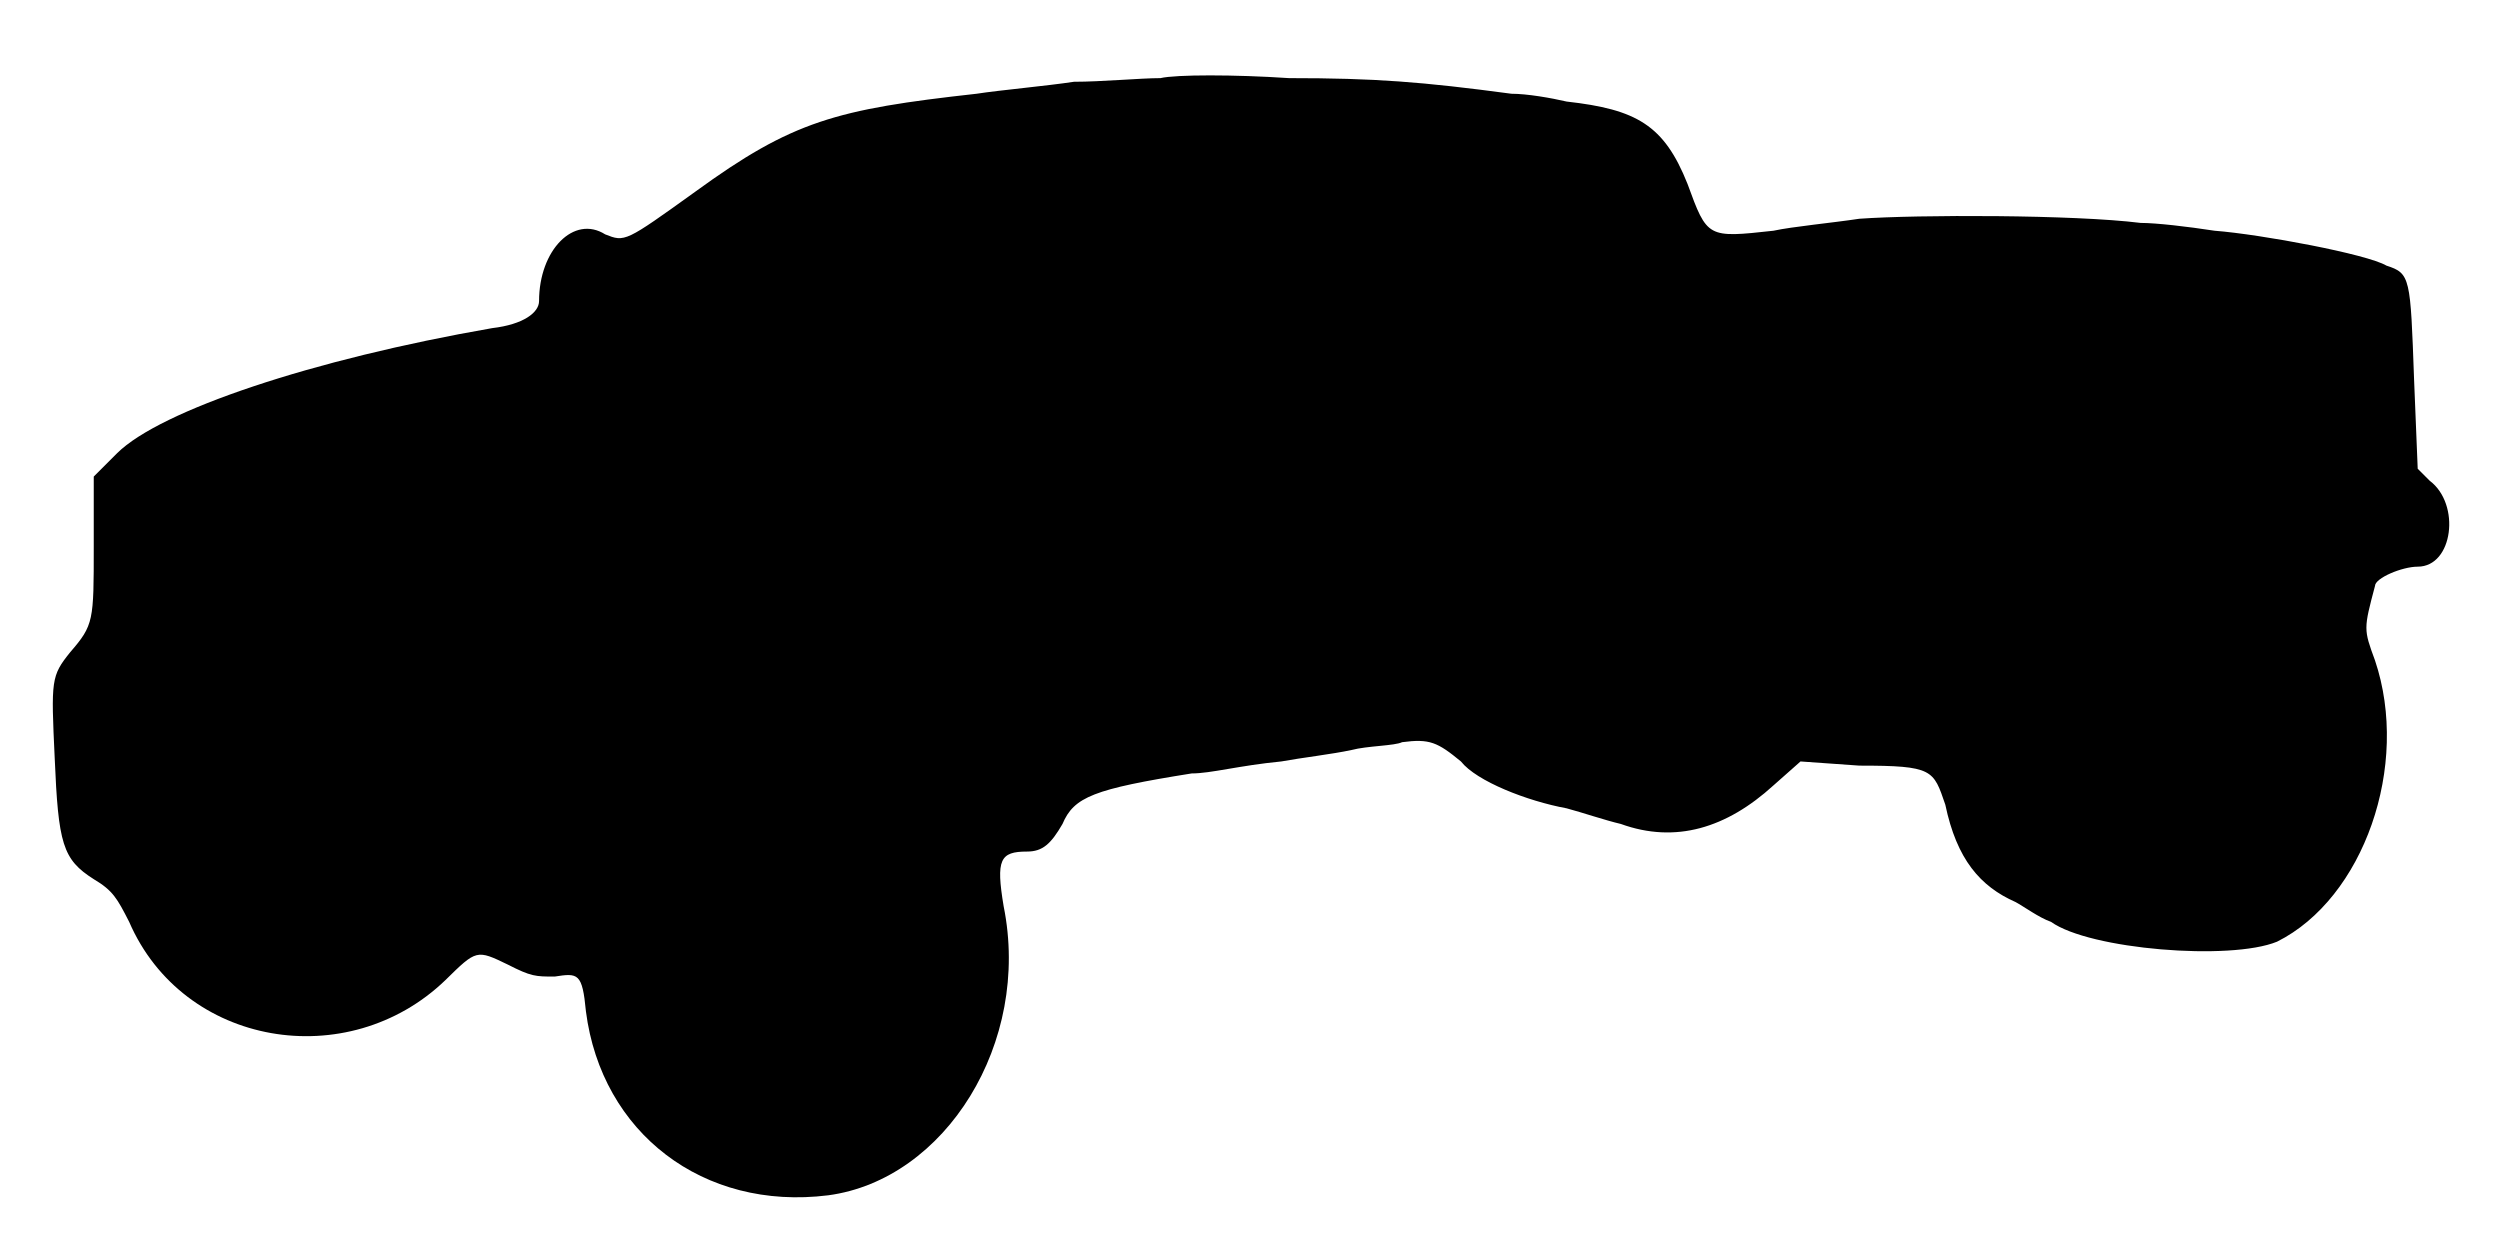
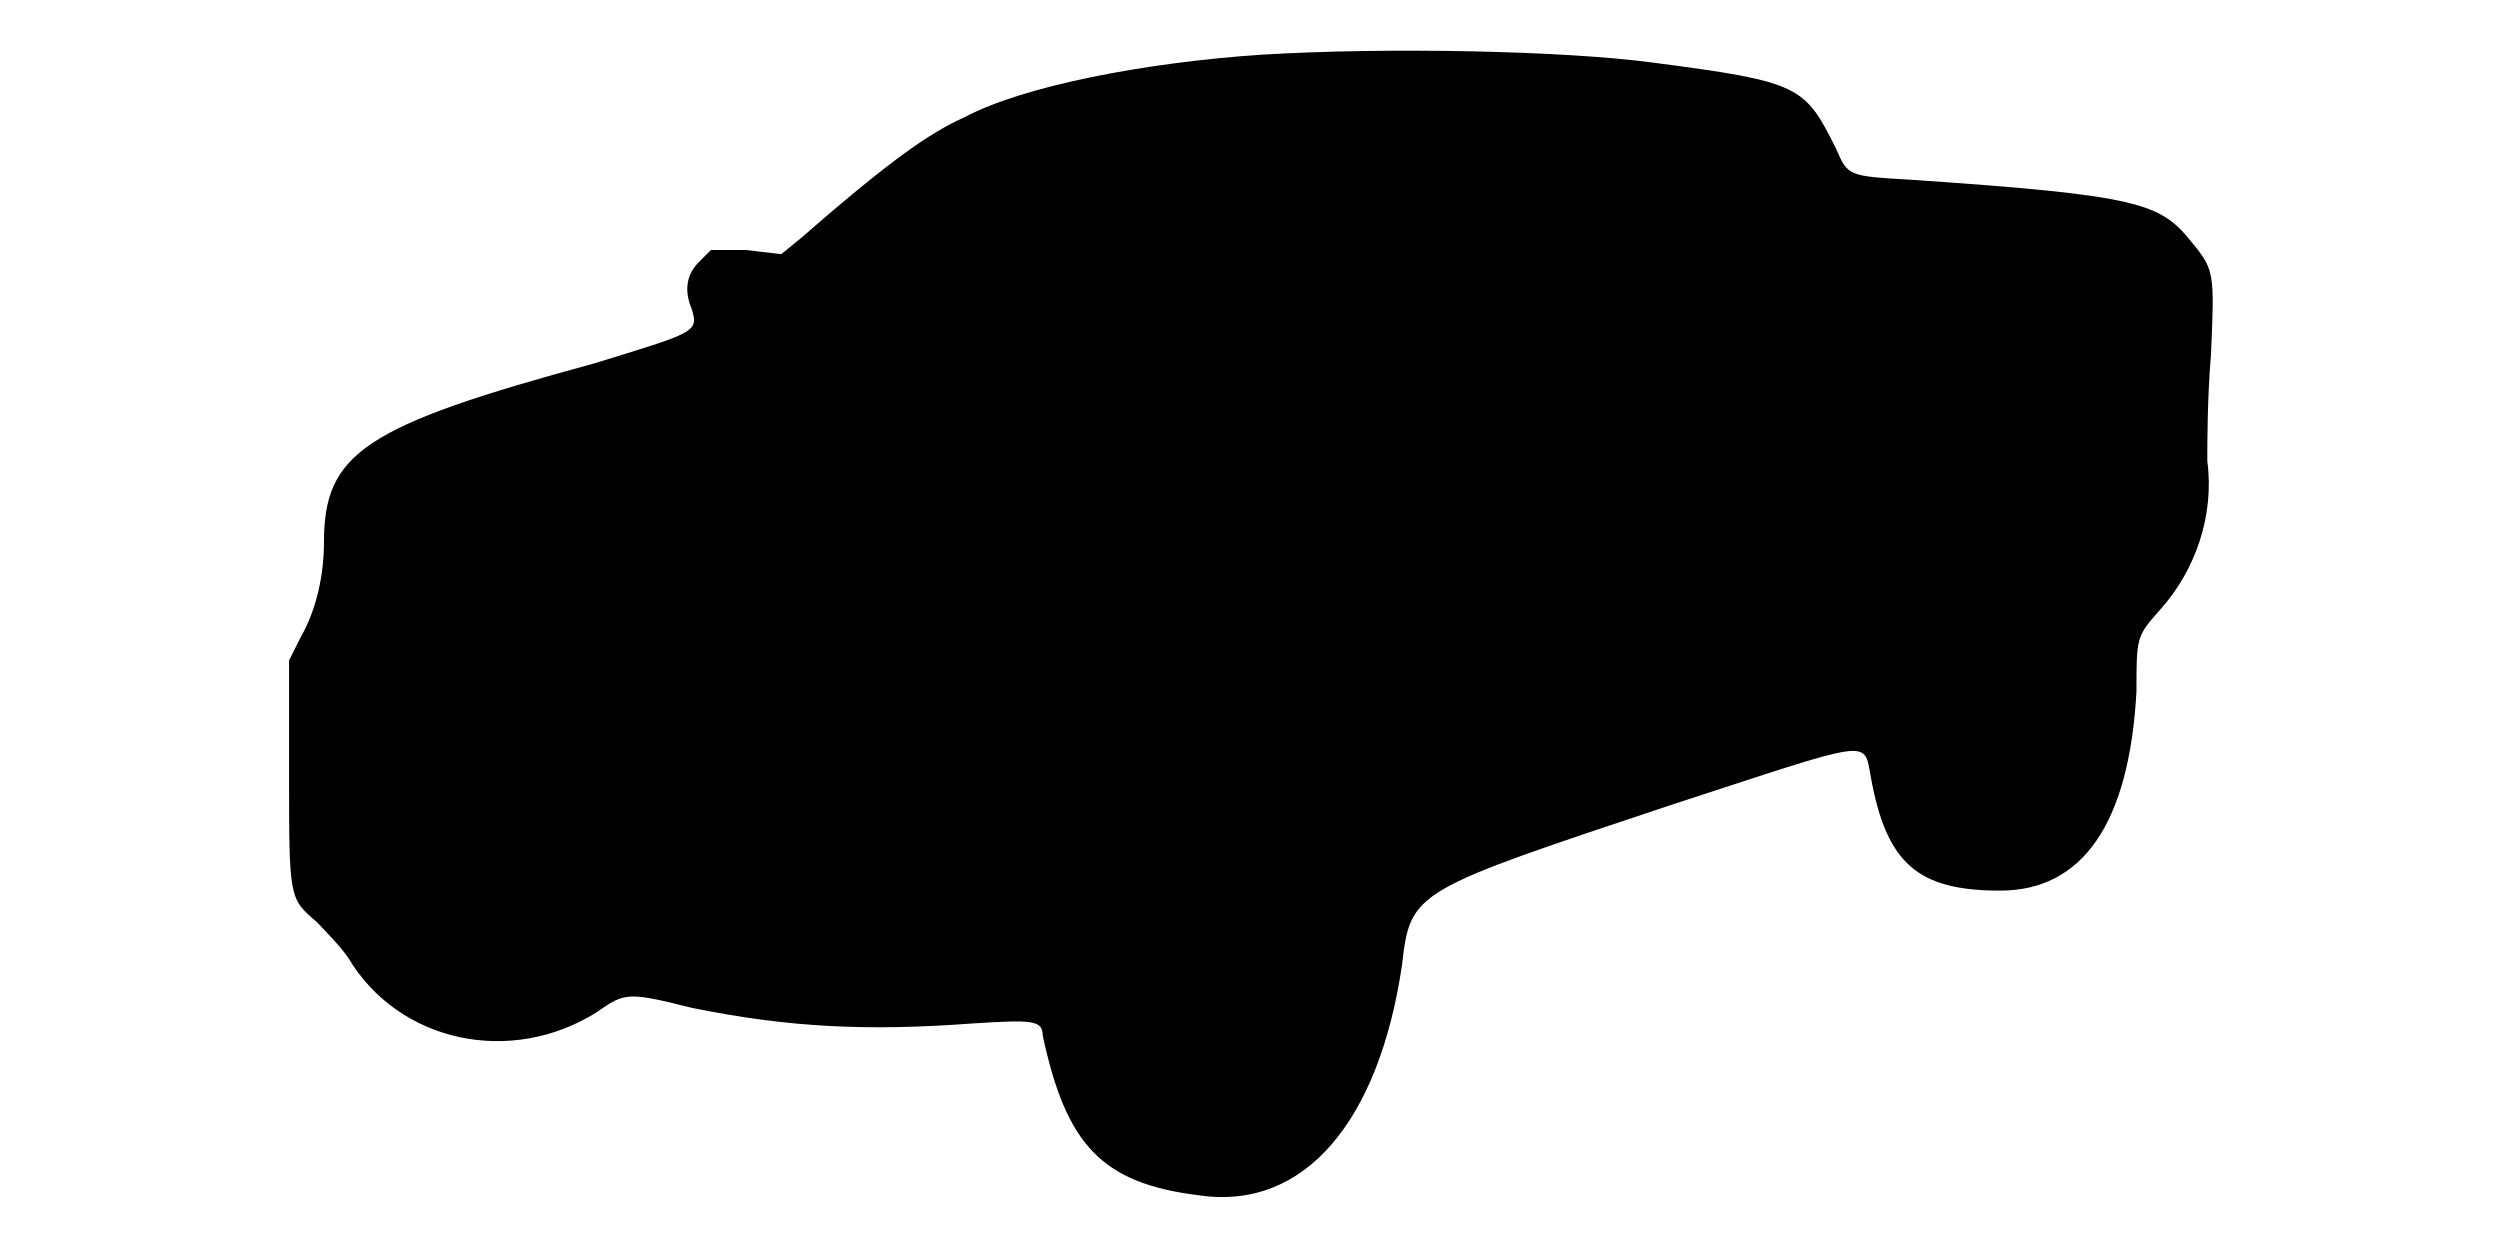
<svg xmlns="http://www.w3.org/2000/svg" viewBox="0 0 48 24">
-   <path d="M22.28 1.5c-.38 0-1.13.07-1.66.07-.52.08-1.42.16-1.87.23-2.7.3-3.53.52-5.4 1.88-1.35.97-1.35.97-1.73.82-.6-.38-1.27.3-1.27 1.28 0 .22-.3.45-.9.52-3.45.6-6.37 1.58-7.2 2.4l-.45.45 0 1.35c0 1.42 0 1.5-.45 2.02-.37.46-.37.53-.3 2.03.07 1.65.15 1.95.75 2.33.37.22.45.37.68.82 1.04 2.4 4.2 2.92 6.07 1.12.6-.59.6-.59 1.2-.3.45.23.53.23.9.23.45-.07.53-.07.6.67.3 2.33 2.25 3.83 4.65 3.53 2.25-.3 3.9-2.93 3.37-5.55-.15-.9-.07-1.05.45-1.05.3 0 .46-.15.68-.53.22-.52.6-.67 2.48-.97.37 0 .9-.15 1.72-.23.38-.07.98-.14 1.35-.22.3-.08.83-.08.97-.15.53-.07.68 0 1.13.37.3.38 1.27.76 2.03.9.3.08.74.23 1.04.3 1.05.38 2.03.08 2.93-.74l.52-.46 1.13.08c1.42 0 1.42.08 1.65.75.22 1.05.67 1.57 1.35 1.87.15.08.45.3.68.38.74.53 3.44.75 4.34.38 1.66-.83 2.56-3.38 1.88-5.4-.22-.6-.22-.6 0-1.43 0-.15.52-.37.82-.37.68 0 .83-1.2.23-1.65l-.23-.23-.07-1.72c-.07-1.96-.07-2.03-.53-2.18-.37-.22-2.4-.6-3.3-.67-.52-.08-1.12-.15-1.42-.15-1.28-.16-4.28-.16-5.4-.08-.53.08-1.28.15-1.65.23-1.27.14-1.27.14-1.65-.9-.45-1.13-.98-1.43-2.32-1.58-.3-.07-.76-.15-1.06-.15-1.72-.23-2.62-.3-4.27-.3-1.05-.07-2.17-.07-2.47 0z" />
+   <path d="M24.22 1.05c-2.24.15-4.57.6-5.7 1.2-.67.3-1.42.82-3.14 2.32l-.38.31-.68-.08-.67 0-.23.23c-.22.22-.3.52-.14.9.14.45.07.45-1.88 1.05-4.42 1.2-5.18 1.72-5.18 3.44 0 .6-.14 1.28-.44 1.8l-.23.46 0 2.17c0 2.4 0 2.4.53 2.85.14.15.44.45.6.68.97 1.64 3.14 2.1 4.8 1.04.52-.37.6-.37 1.8-.07 1.87.38 3.37.45 5.4.3 1.12-.07 1.34-.07 1.34.23.45 2.1 1.13 2.84 3 3.07 2.03.3 3.46-1.43 3.9-4.43.16-1.42.23-1.42 5.18-3.07 3.9-1.27 3.68-1.27 3.82-.53.3 1.66.9 2.18 2.48 2.18 1.58 0 2.48-1.28 2.62-3.82 0-1.06 0-1.06.46-1.58.67-.75 1.04-1.8.9-2.85 0-.3 0-1.2.07-2.03.07-1.57.07-1.64-.37-2.17-.6-.75-.98-.9-5.41-1.2-1.19-.07-1.19-.07-1.42-.6-.6-1.2-.68-1.28-3.53-1.65-1.64-.22-5.02-.3-7.5-.15z" />
</svg>
